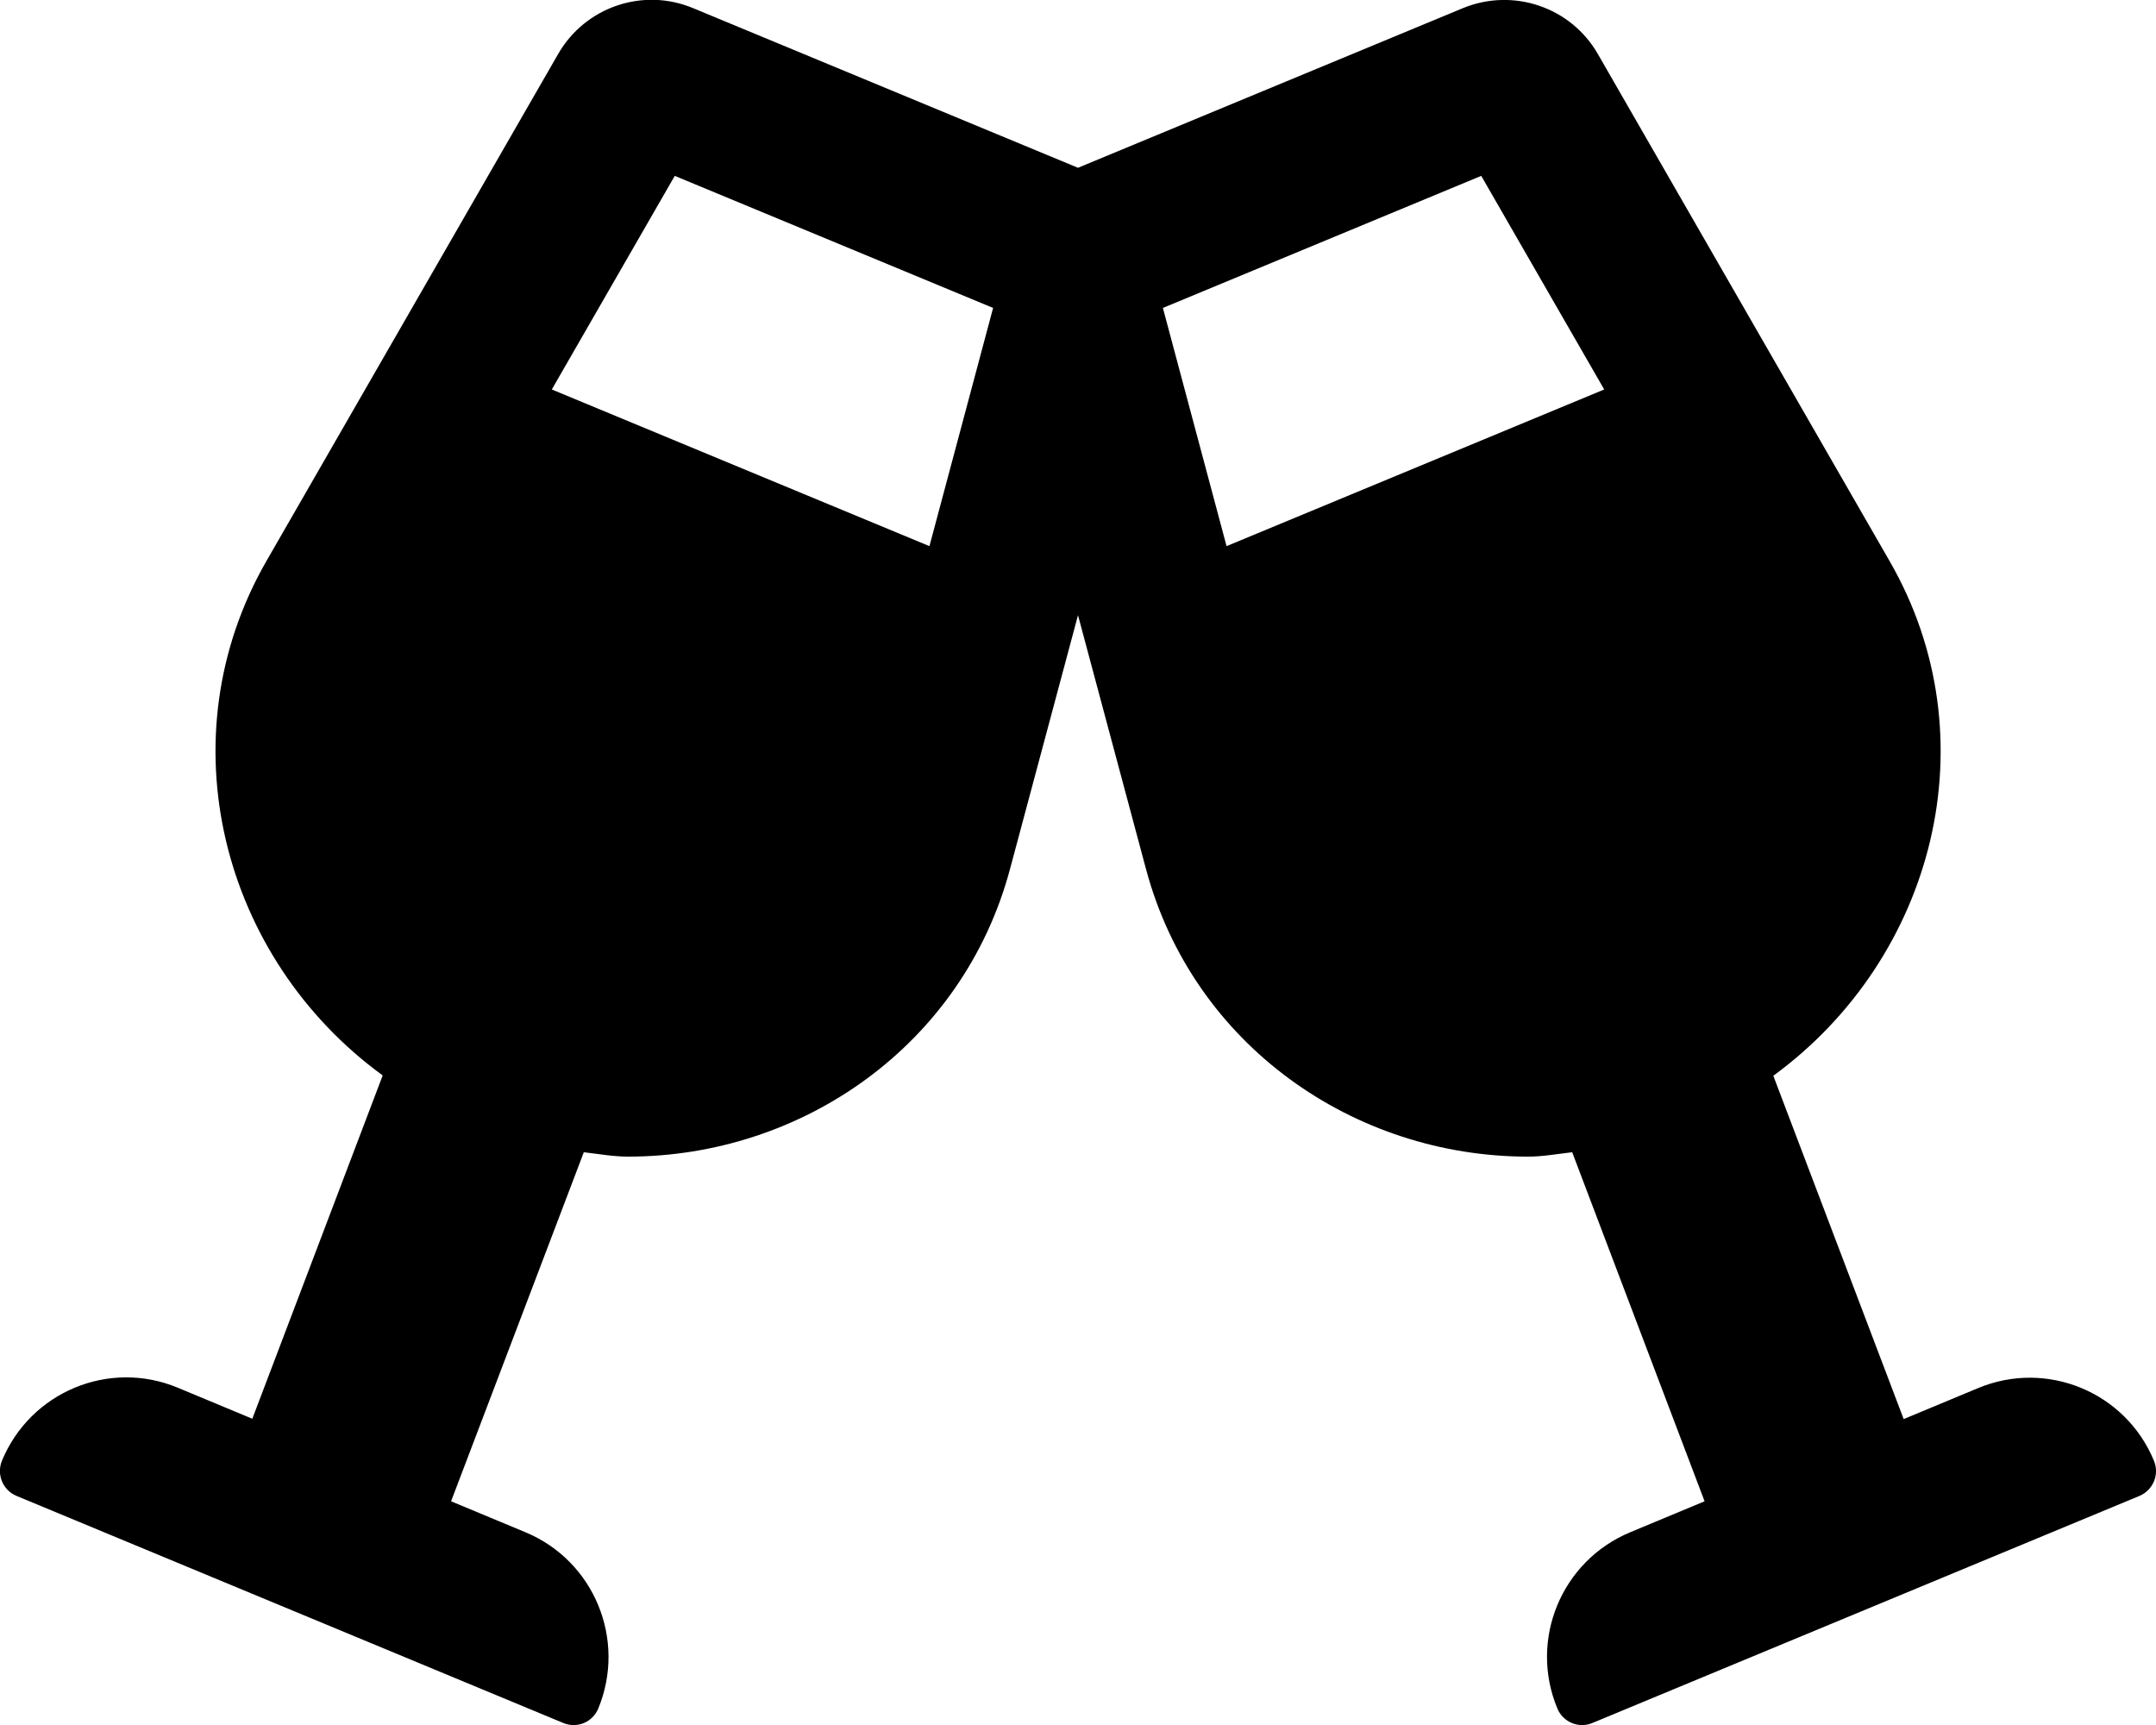
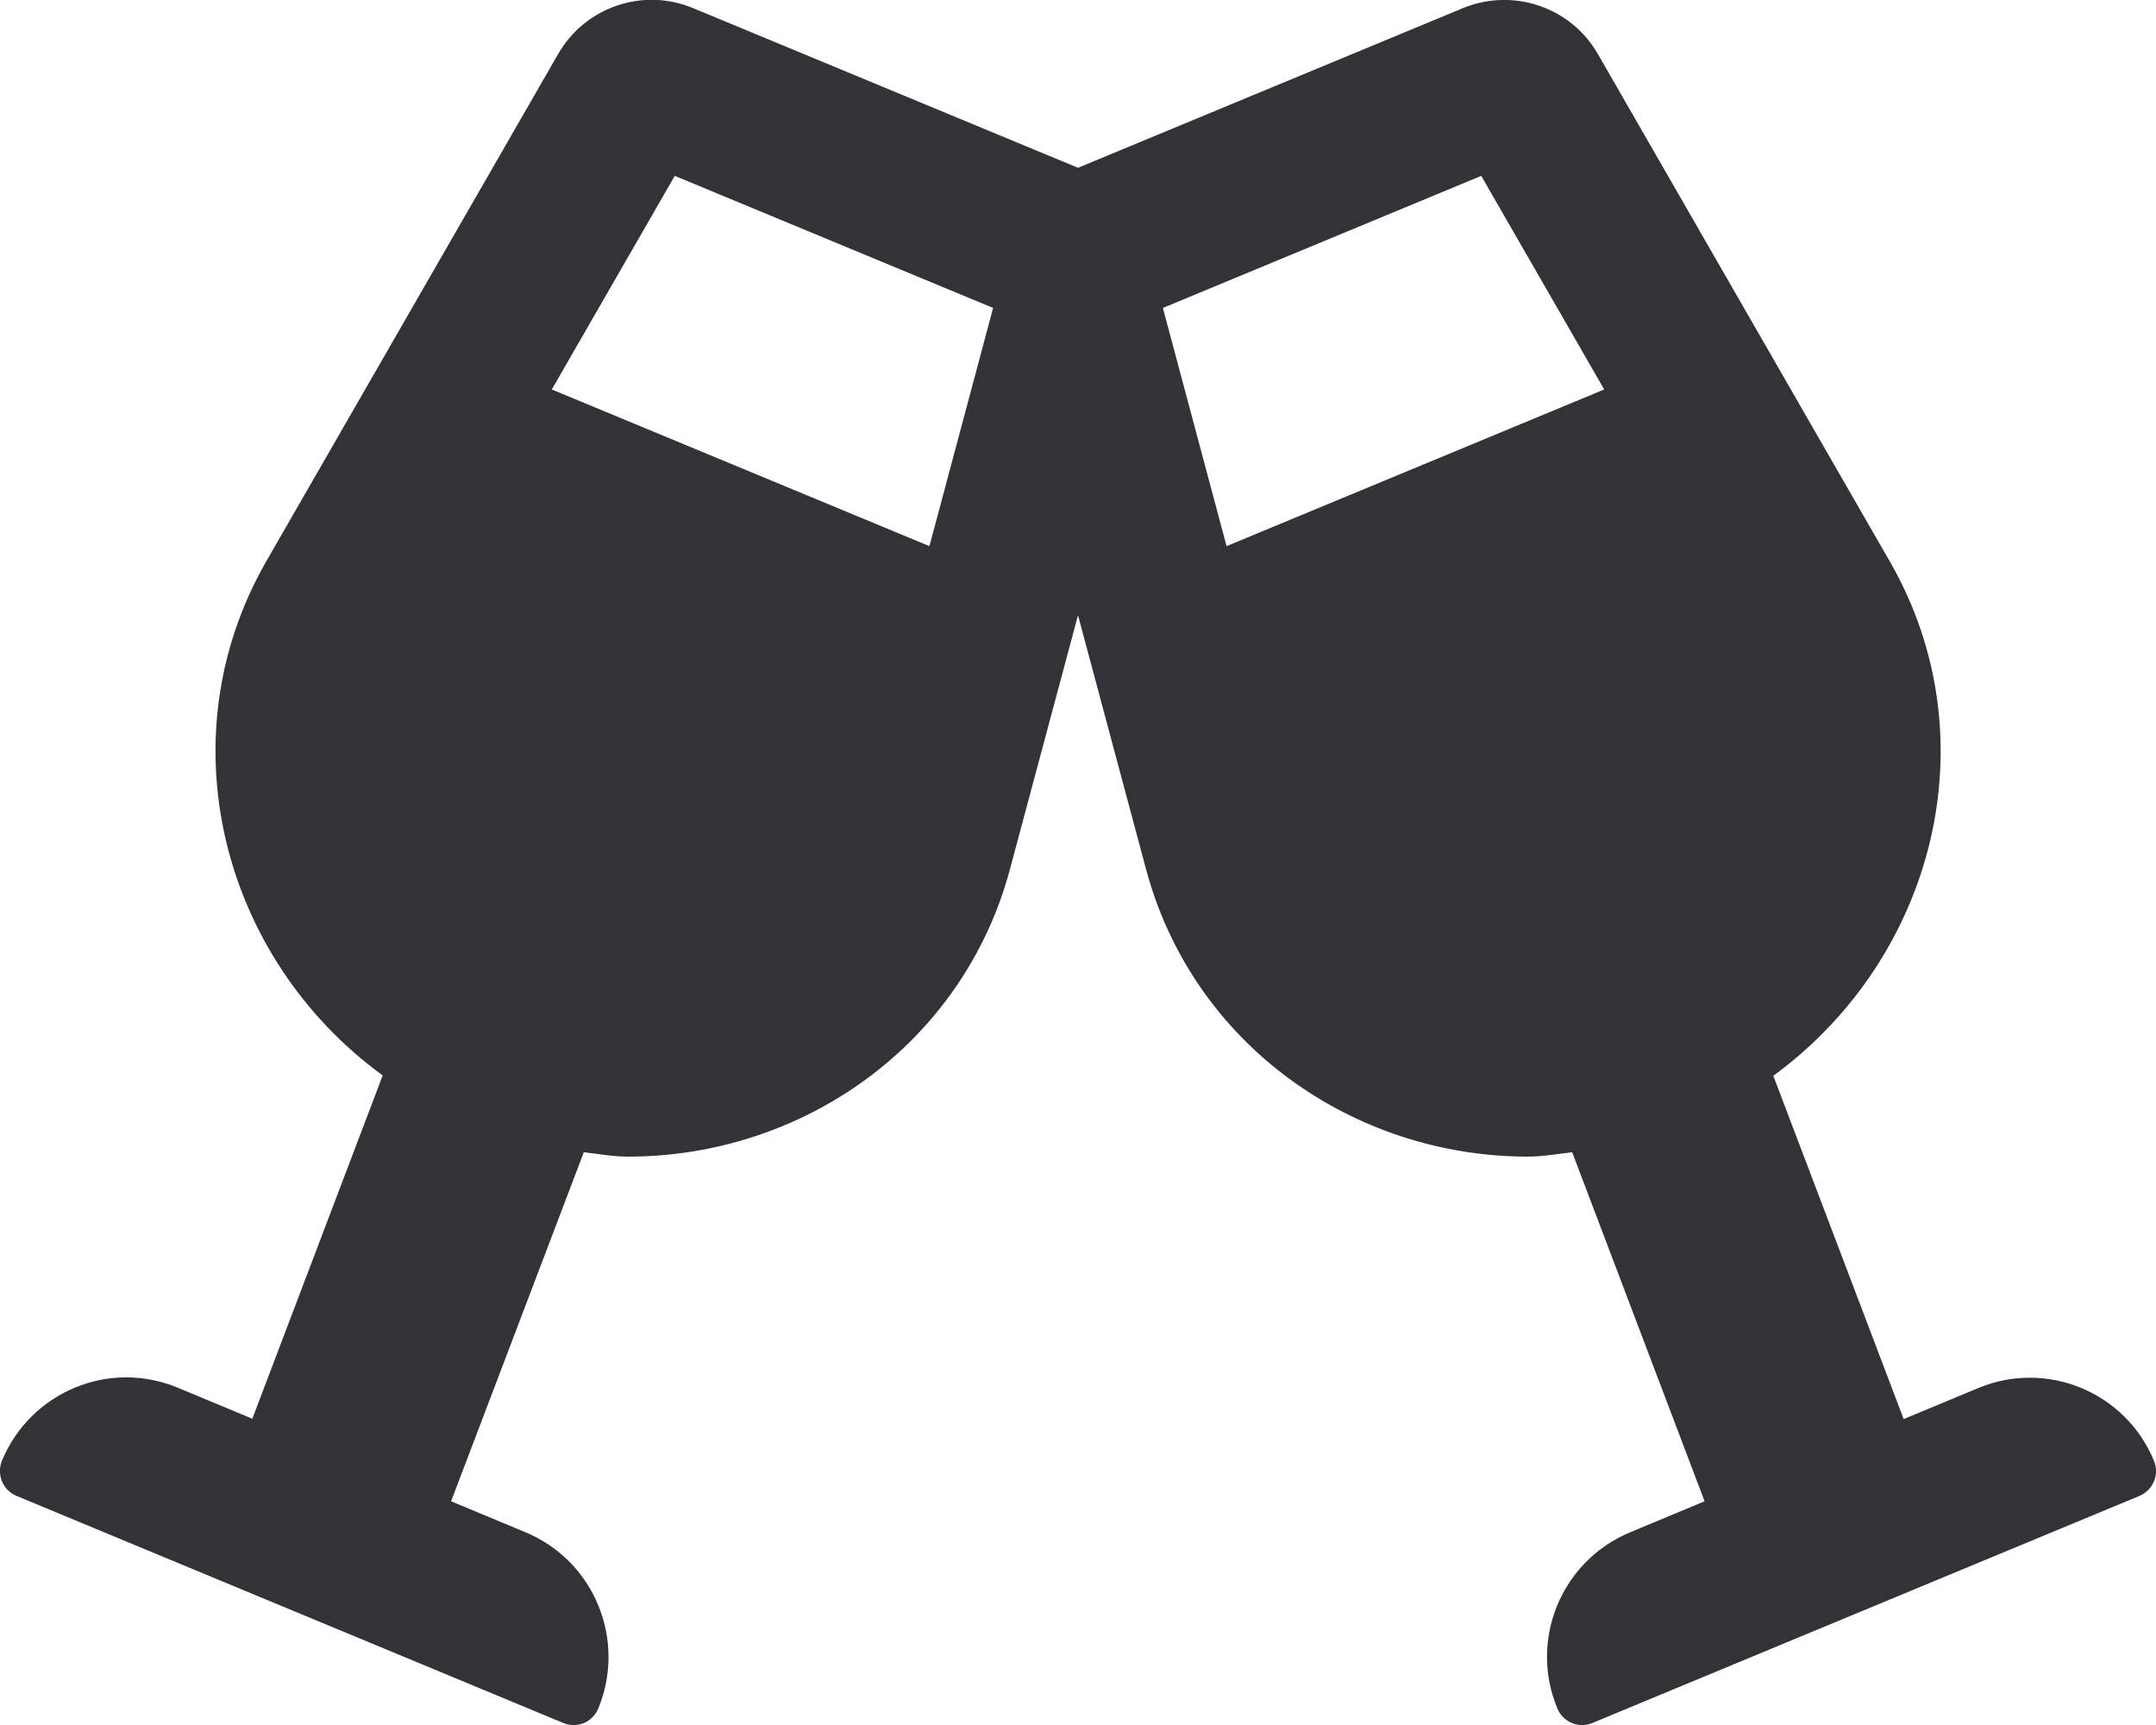
<svg xmlns="http://www.w3.org/2000/svg" viewBox="0 0 640 512">
-   <path d="M639.4 433.6c-8.4-20.4-31.8-30.1-52.2-21.6l-22.1 9.2-38.7-101.9c47.9-35 64.8-100.3 34.5-152.8L474.3 16c-8-13.9-25.1-19.7-40-13.6L320 49.8 205.7 2.4c-14.9-6.2-32-.3-40 13.6L79.1 166.5C48.9 219 65.7 284.3 113.6 319.2L74.9 421.1l-22.1-9.2c-20.4-8.5-43.7 1.2-52.2 21.6-1.7 4.1.2 8.8 4.3 10.5l162.3 67.4c4.1 1.7 8.7-.2 10.4-4.3 8.4-20.4-1.2-43.8-21.6-52.3l-22.1-9.2L173.3 342c4.4.5 8.8 1.3 13.1 1.3 51.7 0 99.4-33.1 113.4-85.3l20.2-75.4 20.2 75.4c14 52.2 61.7 85.3 113.4 85.3 4.3 0 8.7-.8 13.1-1.3L506 445.6l-22.1 9.2c-20.4 8.5-30.1 31.9-21.6 52.3 1.7 4.1 6.4 6 10.4 4.3L635.1 444c4-1.7 6-6.3 4.3-10.4zM275.9 162.1l-112.1-46.5 36.5-63.4 94.5 39.2-18.9 70.7zm88.2 0l-18.9-70.7 94.5-39.2 36.5 63.4-112.1 46.5z" />
+   <path d="M639.4 433.6c-8.4-20.4-31.8-30.1-52.2-21.6l-22.1 9.2-38.7-101.9c47.9-35 64.8-100.3 34.5-152.8L474.3 16c-8-13.9-25.1-19.7-40-13.6L320 49.8 205.7 2.4c-14.9-6.2-32-.3-40 13.6L79.1 166.5C48.9 219 65.7 284.3 113.6 319.2L74.9 421.1l-22.1-9.2c-20.4-8.5-43.7 1.2-52.2 21.6-1.7 4.1.2 8.8 4.3 10.5l162.3 67.4c4.1 1.7 8.7-.2 10.4-4.3 8.4-20.4-1.2-43.8-21.6-52.3l-22.1-9.2L173.3 342c4.4.5 8.8 1.3 13.1 1.3 51.7 0 99.4-33.1 113.4-85.3l20.2-75.4 20.2 75.4c14 52.2 61.7 85.3 113.4 85.3 4.3 0 8.7-.8 13.1-1.3L506 445.6l-22.1 9.2c-20.4 8.5-30.1 31.9-21.6 52.3 1.7 4.1 6.4 6 10.4 4.3L635.1 444c4-1.7 6-6.3 4.3-10.4zM275.9 162.1l-112.1-46.5 36.5-63.4 94.5 39.2-18.9 70.7zm88.2 0l-18.9-70.7 94.5-39.2 36.5 63.4-112.1 46.5z" fill="#333337" />
</svg>
